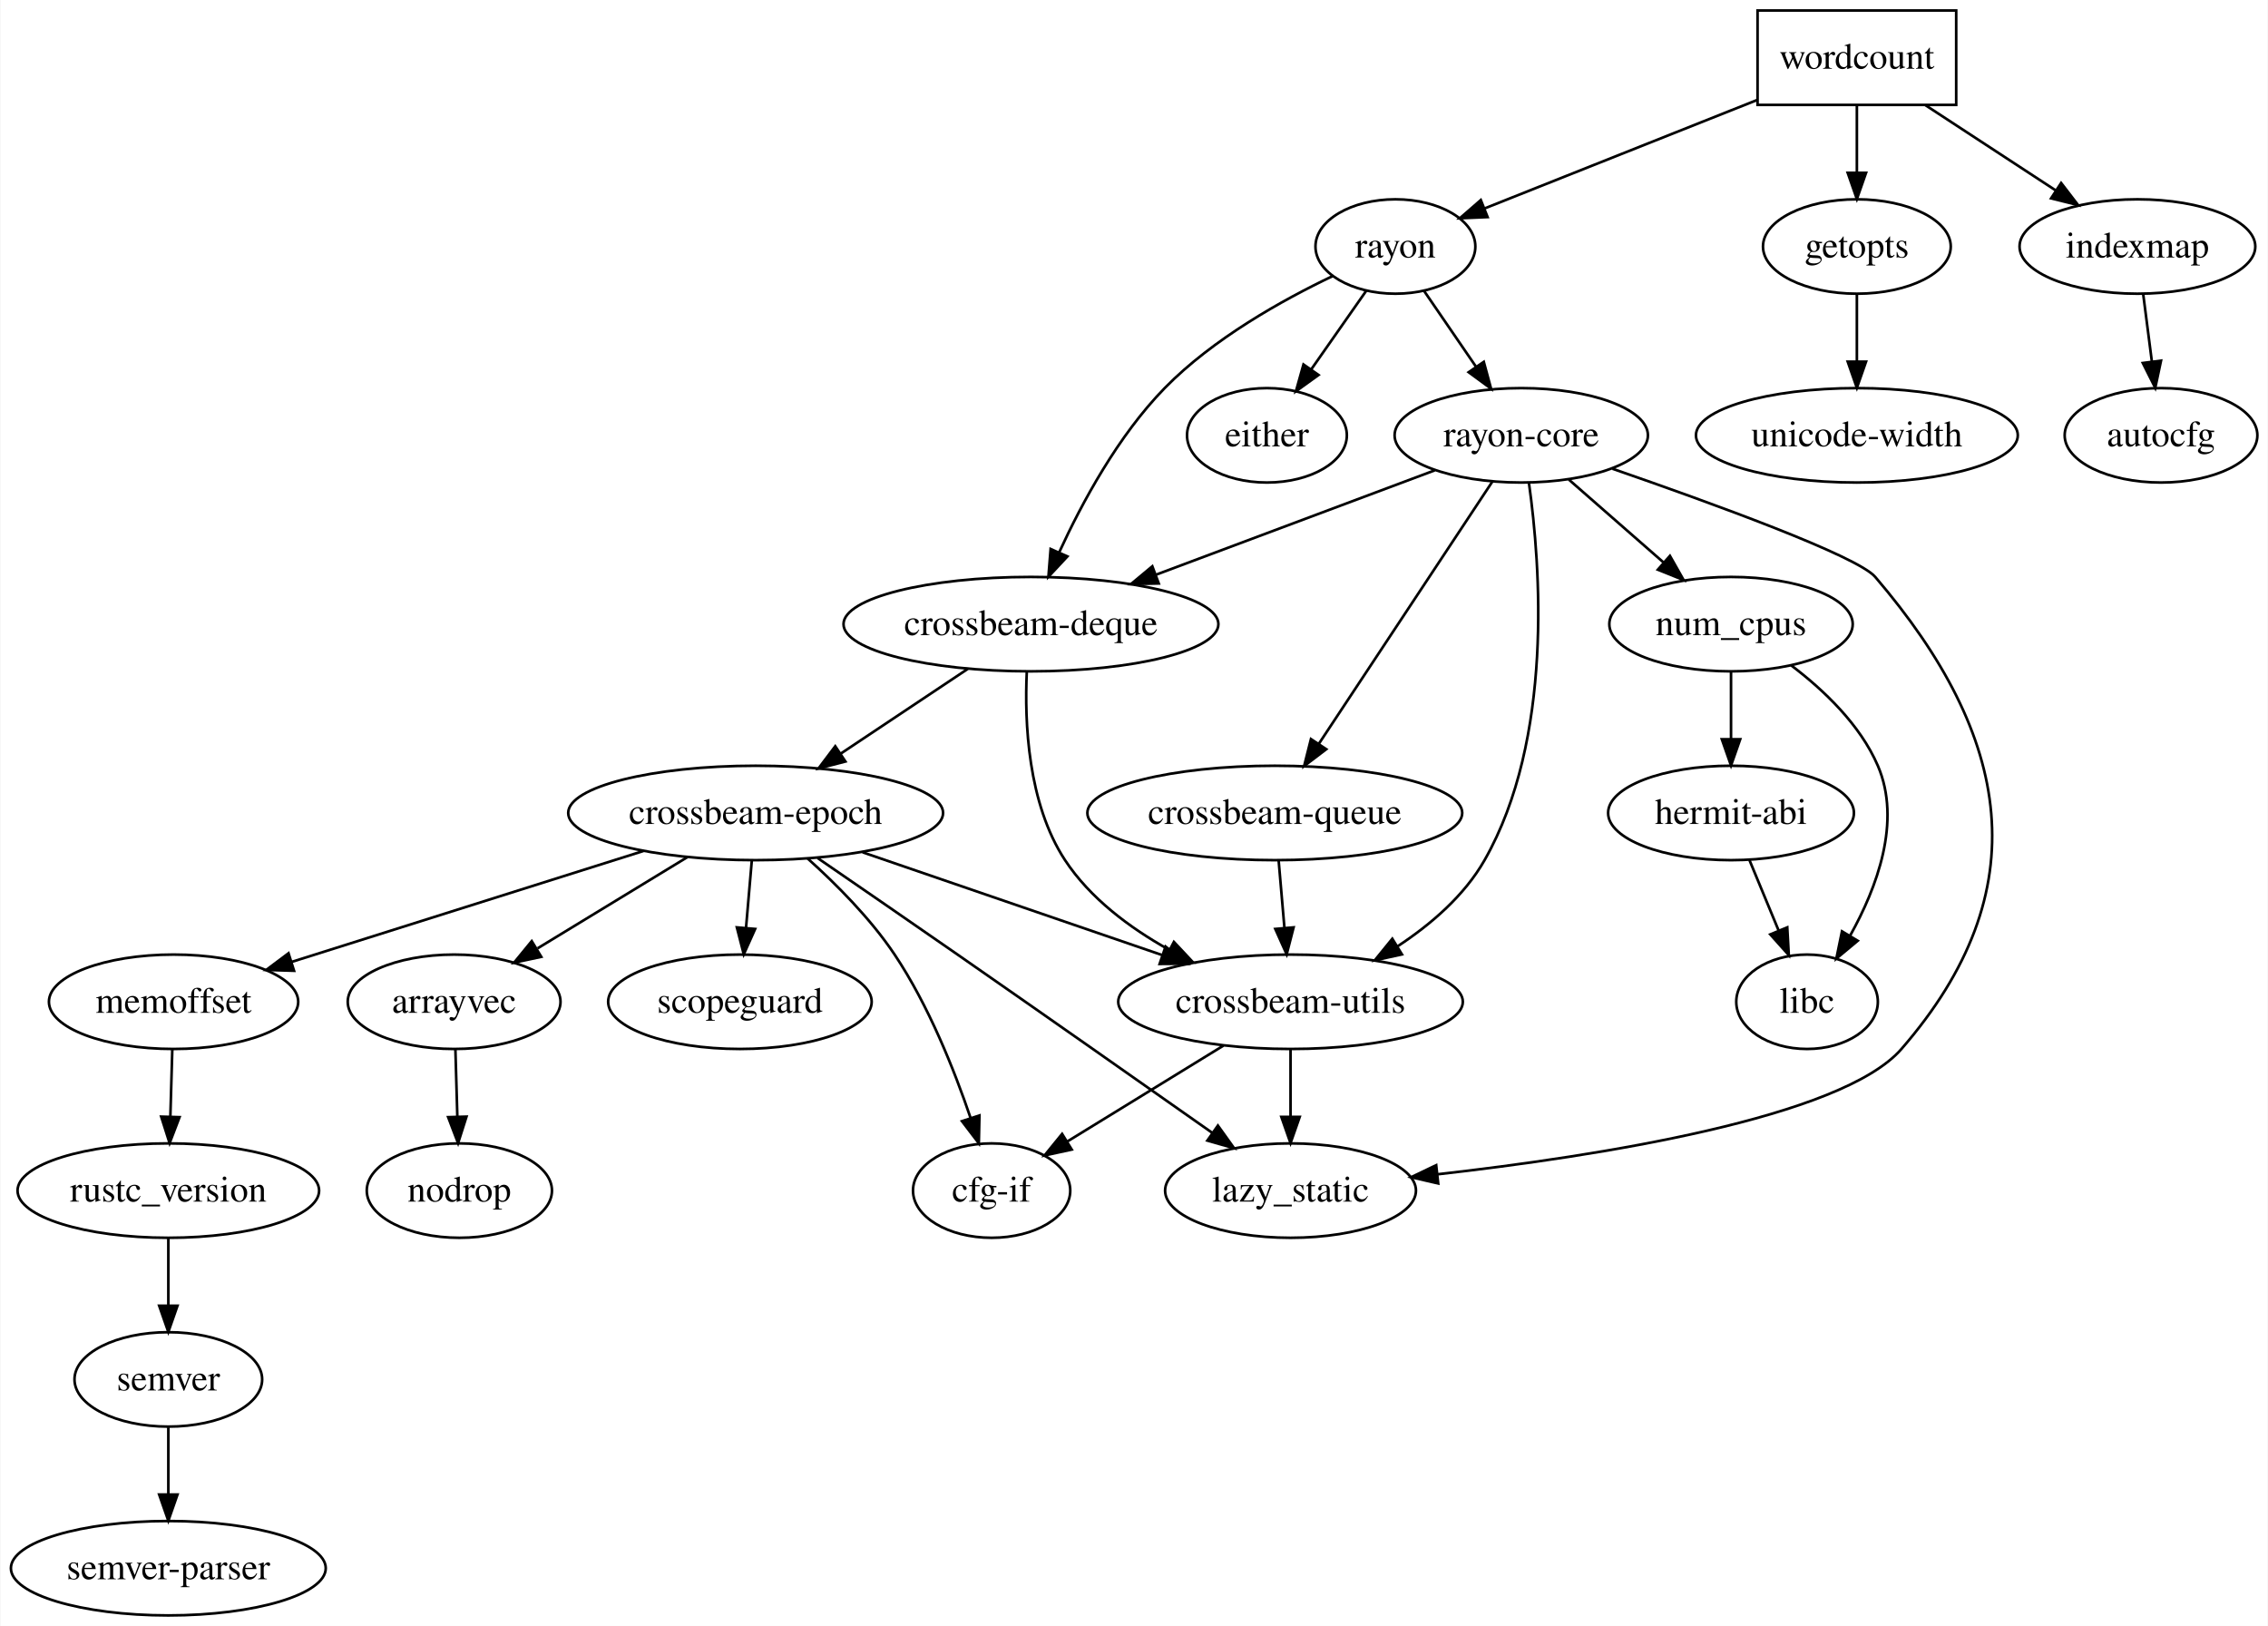
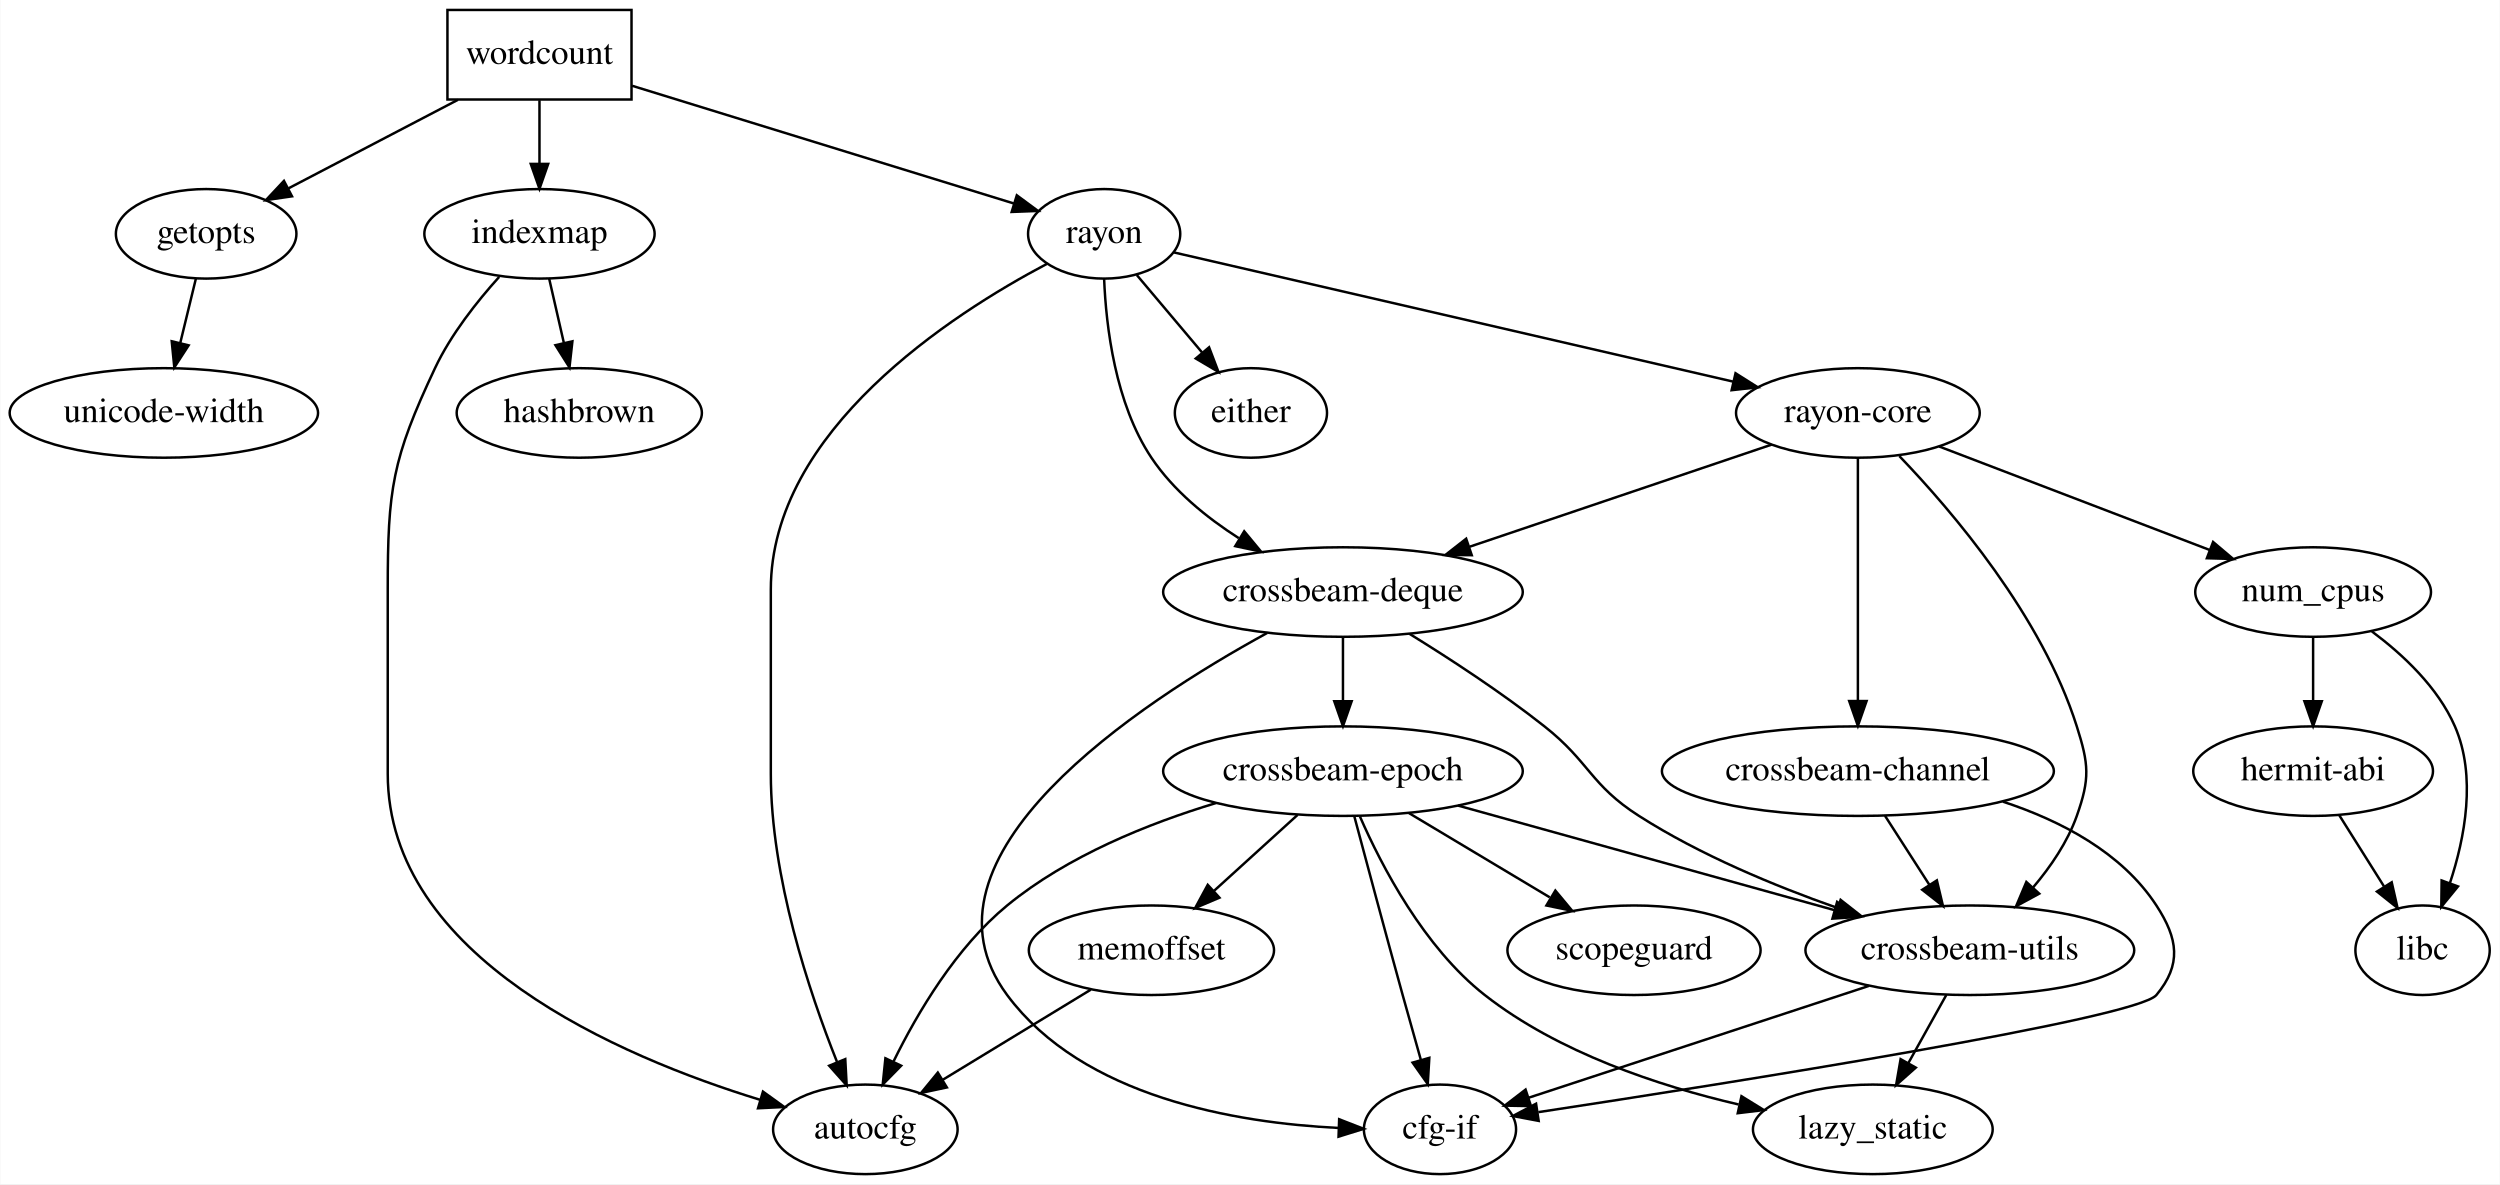
- <svg xmlns="http://www.w3.org/2000/svg" width="865pt" height="620pt" viewBox="0 0 864.64 620">
-   <g class="graph" transform="translate(4 616)">
-     <path fill="#fff" stroke="transparent" d="M-4 4v-620h864.64V4H-4z" />
+ <svg xmlns="http://www.w3.org/2000/svg" width="1340" height="476pt" viewBox="0 0 1004.74 476">
+   <g class="graph">
+     <path fill="#fff" stroke="transparent" d="M0 476V0h1004.74v476H0z" />
+     <g class="node" transform="translate(4 472)">
+       <ellipse fill="none" stroke="#000" cx="343.74" cy="-18" rx="37.09" ry="18" />
+       <text text-anchor="middle" x="343.74" y="-14.3" font-family="Times,serif" font-size="14">autocfg</text>
+     </g>
+     <g class="node" transform="translate(4 472)">
+       <ellipse fill="none" stroke="#000" cx="574.74" cy="-18" rx="30.59" ry="18" />
+       <text text-anchor="middle" x="574.74" y="-14.3" font-family="Times,serif" font-size="14">cfg-if</text>
+     </g>
+     <g class="node" transform="translate(4 472)">
+       <ellipse fill="none" stroke="#000" cx="742.74" cy="-162" rx="78.79" ry="18" />
+       <text text-anchor="middle" x="742.74" y="-158.3" font-family="Times,serif" font-size="14">crossbeam-channel</text>
+     </g>
+     <g class="edge" stroke="#000">
+       <path fill="none" d="M805.03 322.26c23.3 7.67 47.85 20.46 61.71 41.74 8.74 13.41 10.24 23.71 0 36-7.94 9.54-171.4 35.37-248.45 47.08" />
+       <path d="m618.42 450.6-10.41-1.96 9.36-4.96 1.05 6.92z" />
+     </g>
+     <g class="node" transform="translate(4 472)">
+       <ellipse fill="none" stroke="#000" cx="787.74" cy="-90" rx="66.09" ry="18" />
+       <text text-anchor="middle" x="787.74" y="-86.3" font-family="Times,serif" font-size="14">crossbeam-utils</text>
+     </g>
+     <g class="edge" stroke="#000">
+       <path fill="none" d="m757.64 327.95 17.87 27.8" />
+       <path d="m778.49 353.91 2.46 10.3-8.35-6.52 5.89-3.78z" />
+     </g>
+     <g class="edge" stroke="#000">
+       <path fill="none" d="M751.18 396.33c-39.56 13-99.12 32.58-136.87 44.98" />
+       <path d="m615.33 444.66-10.59-.2 8.41-6.45 2.18 6.65z" />
+     </g>
+     <g class="node" transform="translate(4 472)">
+       <ellipse fill="none" stroke="#000" cx="748.74" cy="-18" rx="48.19" ry="18" />
+       <text text-anchor="middle" x="748.74" y="-14.3" font-family="Times,serif" font-size="14">lazy_static</text>
+     </g>
+     <g class="edge" stroke="#000">
+       <path fill="none" d="M782.3 399.95c-4.6 8.25-10.22 18.35-15.33 27.51" />
+       <path d="m770.02 429.18-7.92 7.03 1.81-10.44 6.11 3.41z" />
+     </g>
+     <g class="node" transform="translate(4 472)">
+       <ellipse fill="none" stroke="#000" cx="535.74" cy="-234" rx="72.29" ry="18" />
+       <text text-anchor="middle" x="535.74" y="-230.3" font-family="Times,serif" font-size="14">crossbeam-deque</text>
+     </g>
+     <g class="edge" stroke="#000">
+       <path fill="none" d="M509.23 254.48C457.84 282.6 363.49 344.31 404.74 400c30.44 41.08 91.97 51.4 133.1 53.43" />
+       <path d="m538.21 449.94 9.87 3.85-10.12 3.15.25-7z" />
+     </g>
+     <g class="edge" stroke="#000">
+       <path fill="none" d="M566.47 254.8c16.2 9.99 37 23.55 54.27 37.2 18.26 14.43 18.4 23.47 38 36 24.5 15.66 54.38 28.07 79.61 36.94" />
+       <path d="m739.79 361.74 8.33 6.54-10.59.08 2.26-6.62z" />
+     </g>
+     <g class="node" transform="translate(4 472)">
+       <ellipse fill="none" stroke="#000" cx="535.74" cy="-162" rx="72.29" ry="18" />
+       <text text-anchor="middle" x="535.74" y="-158.3" font-family="Times,serif" font-size="14">crossbeam-epoch</text>
+     </g>
+     <g class="edge" stroke="#000">
+       <path fill="none" d="M539.74 256.3v25.59" />
+       <path d="m543.24 281.9-3.5 10-3.5-10h7z" />
+     </g>
+     <g class="edge" stroke="#000">
+       <path fill="none" d="M488.65 322.84c-27.09 8.18-59.68 21.26-83.91 41.16-20.49 16.84-36.02 43.04-45.65 62.66" />
+       <path d="m362.14 428.41-7.42 7.56 1.08-10.54 6.34 2.98z" />
+     </g>
+     <g class="edge" stroke="#000">
+       <path fill="none" d="M544.28 328.08c4.78 17.93 12.56 46.93 19.46 71.92 2.36 8.52 4.97 17.79 7.34 26.17" />
+       <path d="m574.46 425.25-.63 10.58-6.1-8.66 6.73-1.92z" />
+     </g>
+     <g class="edge" stroke="#000">
+       <path fill="none" d="M585.97 323.84c42.66 11.85 106.07 29.46 151.21 42" />
+       <path d="m738.39 362.55 8.7 6.05-10.58.69 1.88-6.74z" />
+     </g>
+     <g class="edge" stroke="#000">
+       <path fill="none" d="M546.56 328.23c8.75 19.99 25.77 52.65 50.18 71.77 29.57 23.15 69.84 36.5 102.06 44.01" />
+       <path d="m699.94 440.67 9.02 5.57-10.52 1.27 1.5-6.84z" />
+     </g>
+     <g class="node" transform="translate(4 472)">
+       <ellipse fill="none" stroke="#000" cx="458.74" cy="-90" rx="49.29" ry="18" />
+       <text text-anchor="middle" x="458.74" y="-86.3" font-family="Times,serif" font-size="14">memoffset</text>
+     </g>
+     <g class="edge" stroke="#000">
+       <path fill="none" d="M521.5 327.59c-10.02 9.11-22.6 20.54-33.55 30.49" />
+       <path d="m490.09 360.87-9.76 4.14 5.05-9.31 4.71 5.17z" />
+     </g>
+     <g class="node" transform="translate(4 472)">
+       <ellipse fill="none" stroke="#000" cx="652.74" cy="-90" rx="50.89" ry="18" />
+       <text text-anchor="middle" x="652.74" y="-86.3" font-family="Times,serif" font-size="14">scopeguard</text>
+     </g>
+     <g class="edge" stroke="#000">
+       <path fill="none" d="M566.29 326.88c16.77 10.03 38.58 23.09 56.59 33.86" />
+       <path d="m625.12 358 6.78 8.14-10.38-2.13 3.6-6.01z" />
+     </g>
+     <g class="edge" stroke="#000">
+       <path fill="none" d="M438.36 397.85c-17.34 10.55-40.77 24.81-59.46 36.19" />
+       <path d="m380.51 437.15-10.36 2.21 6.72-8.19 3.64 5.98z" />
+     </g>
+     <g class="node" transform="translate(4 472)">
+       <ellipse fill="none" stroke="#000" cx="498.74" cy="-306" rx="30.59" ry="18" />
+       <text text-anchor="middle" x="498.74" y="-302.3" font-family="Times,serif" font-size="14">either</text>
+     </g>
+     <g class="node" transform="translate(4 472)">
+       <ellipse fill="none" stroke="#000" cx="78.74" cy="-378" rx="36.29" ry="18" />
+       <text text-anchor="middle" x="78.74" y="-374.3" font-family="Times,serif" font-size="14">getopts</text>
+     </g>
+     <g class="node" transform="translate(4 472)">
+       <ellipse fill="none" stroke="#000" cx="61.74" cy="-306" rx="61.99" ry="18" />
+       <text text-anchor="middle" x="61.74" y="-302.3" font-family="Times,serif" font-size="14">unicode-width</text>
+     </g>
+     <g class="edge" stroke="#000">
+       <path fill="none" d="M78.63 111.95c-1.89 7.79-4.19 17.23-6.31 25.97" />
+       <path d="m75.7 138.83-5.76 8.89-1.04-10.54 6.8 1.65z" />
+     </g>
+     <g class="node" transform="translate(4 472)">
+       <ellipse fill="none" stroke="#000" cx="228.74" cy="-306" rx="49.29" ry="18" />
+       <text text-anchor="middle" x="228.74" y="-302.3" font-family="Times,serif" font-size="14">hashbrown</text>
+     </g>
+     <g class="node" transform="translate(4 472)">
+       <ellipse fill="none" stroke="#000" cx="925.74" cy="-162" rx="48.19" ry="18" />
+       <text text-anchor="middle" x="925.74" y="-158.3" font-family="Times,serif" font-size="14">hermit-abi</text>
+     </g>
+     <g class="node" transform="translate(4 472)">
+       <ellipse fill="none" stroke="#000" cx="969.74" cy="-90" rx="27" ry="18" />
+       <text text-anchor="middle" x="969.74" y="-86.3" font-family="Times,serif" font-size="14">libc</text>
+     </g>
+     <g class="edge" stroke="#000">
+       <path fill="none" d="M940.17 327.59c5.39 8.58 12.08 19.22 18.07 28.74" />
+       <path d="m961.34 354.68 2.35 10.33-8.28-6.6 5.93-3.73z" />
+     </g>
+     <g class="node" transform="translate(4 472)">
+       <ellipse fill="none" stroke="#000" cx="212.74" cy="-378" rx="46.29" ry="18" />
+       <text text-anchor="middle" x="212.74" y="-374.3" font-family="Times,serif" font-size="14">indexmap</text>
+     </g>
+     <g class="edge" stroke="#000">
+       <path fill="none" d="M200.55 111.3c-8.9 9.86-19.4 23.11-25.81 36.7-17.23 36.59-19 48.55-19 89v74c0 73.92 93.14 113.75 149.67 131.12" />
+       <path d="m306.58 438.82 8.59 6.19-10.58.52 1.99-6.71z" />
+     </g>
+     <g class="edge" stroke="#000">
+       <path fill="none" d="M220.62 111.95c1.78 7.79 3.94 17.23 5.94 25.97" />
+       <path d="m229.98 137.2-1.18 10.52-5.64-8.96 6.82-1.56z" />
+     </g>
+     <g class="node" transform="translate(4 472)">
+       <ellipse fill="none" stroke="#000" cx="925.74" cy="-234" rx="47.39" ry="18" />
+       <text text-anchor="middle" x="925.74" y="-230.3" font-family="Times,serif" font-size="14">num_cpus</text>
+     </g>
+     <g class="edge" stroke="#000">
+       <path fill="none" d="M929.74 256.3v25.59" />
+       <path d="m933.24 281.9-3.5 10-3.5-10h7z" />
+     </g>
+     <g class="edge" stroke="#000">
+       <path fill="none" d="M953.36 253.83c12.45 9.27 26.53 22.44 33.38 38.17 8.74 20.05 4.03 44.8-2.04 63.11" />
+       <path d="m987.98 356.34-6.71 8.21.13-10.6 6.58 2.39z" />
+     </g>
+     <g class="node" transform="translate(4 472)">
+       <ellipse fill="none" stroke="#000" cx="439.74" cy="-378" rx="30.59" ry="18" />
+       <text text-anchor="middle" x="439.74" y="-374.3" font-family="Times,serif" font-size="14">rayon</text>
+     </g>
+     <g class="edge" stroke="#000">
+       <path fill="none" d="M420.71 106.08C382.4 126.32 309.74 173.11 309.74 237v74c0 41.59 15.41 87.78 26.6 115.86" />
+       <path d="m339.67 425.76.57 10.58-7.04-7.92 6.47-2.66z" />
+     </g>
+     <g class="edge" stroke="#000">
+       <path fill="none" d="M443.73 112.18c.78 19.07 4.44 50.01 19.01 71.82 8.8 13.16 22.06 23.98 35.12 32.34" />
+       <path d="m500.04 213.57 6.76 8.16-10.37-2.17 3.61-5.99z" />
+     </g>
+     <g class="edge" stroke="#000">
+       <path fill="none" d="M456.84 110.54c7.71 9.15 17.62 20.91 26.26 31.15" />
+       <path d="m485.92 139.61 3.77 9.9-9.12-5.39 5.35-4.51z" />
+     </g>
+     <g class="node" transform="translate(4 472)">
+       <ellipse fill="none" stroke="#000" cx="742.74" cy="-306" rx="48.99" ry="18" />
+       <text text-anchor="middle" x="742.74" y="-302.3" font-family="Times,serif" font-size="14">rayon-core</text>
+     </g>
+     <g class="edge" stroke="#000">
+       <path fill="none" d="M471.71 101.46c51.17 11.82 160.54 37.09 224.88 51.95" />
+       <path d="m697.55 150.04 8.96 5.66-10.53 1.16 1.57-6.82z" />
+     </g>
+     <g class="edge" stroke="#000">
+       <path fill="none" d="M746.74 184.13v97.48" />
+       <path d="m750.24 281.81-3.5 10-3.5-10h7z" />
+     </g>
+     <g class="edge" stroke="#000">
+       <path fill="none" d="M763.39 183.33c21.36 22.24 57.33 64.39 71.35 108.67 4.84 15.25 5.35 20.92 0 36-3.72 10.49-10.5 20.42-17.6 28.79" />
+       <path d="m819.64 359.25-9.3 5.05 4.12-9.76 5.18 4.71z" />
+     </g>
+     <g class="edge" stroke="#000">
+       <path fill="none" d="M712.1 178.72c-33.18 11.21-83.62 28.27-121.38 41.04" />
+       <path d="m591.52 223.19-10.6-.11 8.35-6.52 2.25 6.63z" />
+     </g>
+     <g class="edge" stroke="#000">
+       <path fill="none" d="M779.46 179.51c30.41 11.64 75.85 29.02 108.79 41.62" />
+       <path d="m889.53 217.87 8.09 6.84-10.59-.3 2.5-6.54z" />
+     </g>
    <g class="node">
-       <ellipse fill="none" stroke="#000" cx="169.02" cy="-234" rx="40.58" ry="18" />
-       <text text-anchor="middle" x="169.02" y="-229.8" font-family="Times,serif" font-size="14">
-                 arrayvec
-             </text>
-     </g>
-     <g class="node">
-       <ellipse fill="none" stroke="#000" cx="171.02" cy="-162" rx="35.32" ry="18" />
-       <text text-anchor="middle" x="171.02" y="-157.8" font-family="Times,serif" font-size="14">
-                 nodrop
-             </text>
-     </g>
-     <g class="edge">
-       <path fill="none" stroke="#000" d="M169.51-215.7c.22 7.72.49 16.99.74 25.59" />
-       <path stroke="#000" d="M173.74-190.2l-3.21 10.1-3.78-9.9 6.99-.2z" />
-     </g>
-     <g class="node">
-       <ellipse fill="none" stroke="#000" cx="820.02" cy="-450" rx="36.75" ry="18" />
-       <text text-anchor="middle" x="820.02" y="-445.8" font-family="Times,serif" font-size="14">
-                 autocfg
-             </text>
-     </g>
-     <g class="node">
-       <ellipse fill="none" stroke="#000" cx="374.02" cy="-162" rx="29.99" ry="18" />
-       <text text-anchor="middle" x="374.02" y="-157.8" font-family="Times,serif" font-size="14">
-                 cfg-if
-             </text>
-     </g>
-     <g class="node">
-       <ellipse fill="none" stroke="#000" cx="389.02" cy="-378" rx="71.49" ry="18" />
-       <text text-anchor="middle" x="389.02" y="-373.8" font-family="Times,serif" font-size="14">
-                 crossbeam-deque
-             </text>
-     </g>
-     <g class="node">
-       <ellipse fill="none" stroke="#000" cx="284.02" cy="-306" rx="71.49" ry="18" />
-       <text text-anchor="middle" x="284.02" y="-301.8" font-family="Times,serif" font-size="14">
-                 crossbeam-epoch
-             </text>
-     </g>
-     <g class="edge">
-       <path fill="none" stroke="#000" d="M364.93-360.94c-14.41 9.6-32.9 21.93-48.56 32.38" />
-       <path stroke="#000" d="M318.26-325.62L308-322.98l6.38-8.46 3.88 5.82z" />
-     </g>
-     <g class="node">
-       <ellipse fill="none" stroke="#000" cx="488.02" cy="-234" rx="65.72" ry="18" />
-       <text text-anchor="middle" x="488.02" y="-229.8" font-family="Times,serif" font-size="14">
-                 crossbeam-utils
-             </text>
-     </g>
-     <g class="edge">
-       <path fill="none" stroke="#000" d="M387.43-359.76c-.89 19.11.35 50.1 14.59 71.76 9.58 14.56 24.68 25.8 39.57 34.11" />
-       <path stroke="#000" d="M443.54-256.82l7.25 7.73-10.49-1.52 3.24-6.21z" />
-     </g>
-     <g class="edge">
-       <path fill="none" stroke="#000" d="M257.92-289.12c-16.93 10.31-39.09 23.8-57.06 34.74" />
-       <path stroke="#000" d="M202.26-251.14l-10.36 2.21 6.72-8.19 3.64 5.98z" />
-     </g>
-     <g class="edge">
-       <path fill="none" stroke="#000" d="M303.83-288.65c10.88 9.76 24 22.91 33.19 36.65 12.95 19.36 22.76 43.99 29.01 62.42" />
-       <path stroke="#000" d="M369.37-190.64l-.23 10.6-6.43-8.43 6.66-2.17z" />
-     </g>
-     <g class="edge">
-       <path fill="none" stroke="#000" d="M324.81-291c32.95 11.3 79.42 27.25 114.35 39.23" />
-       <path stroke="#000" d="M440.36-255.05l8.32 6.55-10.59.07 2.27-6.62z" />
-     </g>
-     <g class="node">
-       <ellipse fill="none" stroke="#000" cx="488.02" cy="-162" rx="47.84" ry="18" />
-       <text text-anchor="middle" x="488.02" y="-157.8" font-family="Times,serif" font-size="14">
-                 lazy_static
-             </text>
-     </g>
-     <g class="edge">
-       <path fill="none" stroke="#000" d="M307.65-288.81c15.25 10.47 35.51 24.4 53.37 36.81 33.38 23.18 71.54 49.97 97.25 68.05" />
-       <path stroke="#000" d="M460.32-186.79l6.17 8.62-10.2-2.89 4.03-5.73z" />
-     </g>
-     <g class="node">
-       <ellipse fill="none" stroke="#000" cx="62.02" cy="-234" rx="47.54" ry="18" />
-       <text text-anchor="middle" x="62.02" y="-229.8" font-family="Times,serif" font-size="14">
-                 memoffset
-             </text>
-     </g>
-     <g class="edge">
-       <path fill="none" stroke="#000" d="M241.22-291.5c-38.57 12.16-95.06 29.97-134.27 42.33" />
-       <path stroke="#000" d="M107.97-245.82l-10.59-.33 8.48-6.35 2.11 6.68z" />
-     </g>
-     <g class="node">
-       <ellipse fill="none" stroke="#000" cx="278.02" cy="-234" rx="50.26" ry="18" />
-       <text text-anchor="middle" x="278.02" y="-229.8" font-family="Times,serif" font-size="14">
-                 scopeguard
-             </text>
-     </g>
-     <g class="edge">
-       <path fill="none" stroke="#000" d="M282.54-287.7c-.66 7.72-1.46 16.99-2.2 25.59" />
-       <path stroke="#000" d="M283.83-261.77l-4.34 9.67-2.64-10.27 6.98.6z" />
-     </g>
-     <g class="edge">
-       <path fill="none" stroke="#000" d="M462.44-217.29c-17.72 10.88-41.32 25.37-59.68 36.64" />
-       <path stroke="#000" d="M404.57-177.65l-10.36 2.25 6.69-8.21 3.67 5.96z" />
-     </g>
-     <g class="edge">
-       <path fill="none" stroke="#000" d="M488.02-215.7v25.59" />
-       <path stroke="#000" d="M491.52-190.1l-3.5 10-3.5-10h7z" />
-     </g>
-     <g class="node">
-       <ellipse fill="none" stroke="#000" cx="60.02" cy="-162" rx="57.51" ry="18" />
-       <text text-anchor="middle" x="60.02" y="-157.8" font-family="Times,serif" font-size="14">
-                 rustc_version
-             </text>
-     </g>
-     <g class="edge">
-       <path fill="none" stroke="#000" d="M61.53-215.7c-.23 7.72-.49 16.99-.74 25.59" />
-       <path stroke="#000" d="M64.29-190l-3.78 9.9-3.21-10.1 6.99.2z" />
-     </g>
-     <g class="node">
-       <ellipse fill="none" stroke="#000" cx="482.02" cy="-306" rx="71.49" ry="18" />
-       <text text-anchor="middle" x="482.02" y="-301.8" font-family="Times,serif" font-size="14">
-                 crossbeam-queue
-             </text>
-     </g>
-     <g class="edge">
-       <path fill="none" stroke="#000" d="M483.5-287.7c.66 7.72 1.46 16.99 2.2 25.59" />
-       <path stroke="#000" d="M489.19-262.37l-2.64 10.27-4.34-9.67 6.98-.6z" />
-     </g>
-     <g class="node">
-       <ellipse fill="none" stroke="#000" cx="479.02" cy="-450" rx="30.48" ry="18" />
-       <text text-anchor="middle" x="479.02" y="-445.8" font-family="Times,serif" font-size="14">
-                 either
-             </text>
-     </g>
-     <g class="node">
-       <ellipse fill="none" stroke="#000" cx="704.02" cy="-522" rx="35.81" ry="18" />
-       <text text-anchor="middle" x="704.02" y="-517.8" font-family="Times,serif" font-size="14">
-                 getopts
-             </text>
-     </g>
-     <g class="node">
-       <ellipse fill="none" stroke="#000" cx="704.02" cy="-450" rx="61.38" ry="18" />
-       <text text-anchor="middle" x="704.02" y="-445.8" font-family="Times,serif" font-size="14">
-                 unicode-width
-             </text>
-     </g>
-     <g class="edge">
-       <path fill="none" stroke="#000" d="M704.02-503.7v25.59" />
-       <path stroke="#000" d="M707.52-478.1l-3.5 10-3.5-10h7z" />
-     </g>
-     <g class="node">
-       <ellipse fill="none" stroke="#000" cx="656.02" cy="-306" rx="46.88" ry="18" />
-       <text text-anchor="middle" x="656.02" y="-301.8" font-family="Times,serif" font-size="14">
-                 hermit-abi
-             </text>
-     </g>
-     <g class="node">
-       <ellipse fill="none" stroke="#000" cx="685.02" cy="-234" rx="27" ry="18" />
-       <text text-anchor="middle" x="685.02" y="-229.8" font-family="Times,serif" font-size="14">
-                 libc
-             </text>
-     </g>
-     <g class="edge">
-       <path fill="none" stroke="#000" d="M663.04-288.05c3.35 8.08 7.43 17.93 11.16 26.94" />
-       <path stroke="#000" d="M677.47-262.37l.59 10.58-7.06-7.9 6.47-2.68z" />
-     </g>
-     <g class="node">
-       <ellipse fill="none" stroke="#000" cx="811.02" cy="-522" rx="44.96" ry="18" />
-       <text text-anchor="middle" x="811.02" y="-517.8" font-family="Times,serif" font-size="14">
-                 indexmap
-             </text>
-     </g>
-     <g class="edge">
-       <path fill="none" stroke="#000" d="M813.24-503.7c1 7.72 2.19 16.99 3.29 25.59" />
-       <path stroke="#000" d="M820.02-478.47l-2.2 10.37-4.75-9.48 6.95-.89z" />
-     </g>
-     <g class="node">
-       <ellipse fill="none" stroke="#000" cx="60.02" cy="-90" rx="35.79" ry="18" />
-       <text text-anchor="middle" x="60.02" y="-85.8" font-family="Times,serif" font-size="14">
-                 semver
-             </text>
-     </g>
-     <g class="edge">
-       <path fill="none" stroke="#000" d="M60.02-143.7v25.59" />
-       <path stroke="#000" d="M63.52-118.1l-3.5 10-3.5-10h7z" />
-     </g>
-     <g class="node">
-       <ellipse fill="none" stroke="#000" cx="656.02" cy="-378" rx="46.42" ry="18" />
-       <text text-anchor="middle" x="656.02" y="-373.8" font-family="Times,serif" font-size="14">
-                 num_cpus
-             </text>
-     </g>
-     <g class="edge">
-       <path fill="none" stroke="#000" d="M656.02-359.7v25.59" />
-       <path stroke="#000" d="M659.52-334.1l-3.5 10-3.5-10h7z" />
-     </g>
-     <g class="edge">
-       <path fill="none" stroke="#000" d="M678.94-362.3c12.31 9.31 26.31 22.56 33.08 38.3 9.13 21.22-.37 46.52-10.54 64.71" />
-       <path stroke="#000" d="M704.34-257.26l-8.14 6.77 2.14-10.37 6 3.6z" />
-     </g>
-     <g class="node">
-       <ellipse fill="none" stroke="#000" cx="528.02" cy="-522" rx="30.49" ry="18" />
-       <text text-anchor="middle" x="528.02" y="-517.8" font-family="Times,serif" font-size="14">
-                 rayon
-             </text>
-     </g>
-     <g class="edge">
-       <path fill="none" stroke="#000" d="M504.1-510.73c-19.09 9.1-45.62 23.86-64.08 42.73-17.71 18.1-31.48 43.56-40.23 62.61" />
-       <path stroke="#000" d="M402.92-403.82l-7.24 7.74.84-10.57 6.4 2.83z" />
-     </g>
-     <g class="edge">
-       <path fill="none" stroke="#000" d="M516.9-505.12c-6.2 8.86-14.05 20.08-21 30" />
-       <path stroke="#000" d="M498.7-473.01l-8.61 6.19 2.87-10.2 5.74 4.01z" />
-     </g>
-     <g class="node">
-       <ellipse fill="none" stroke="#000" cx="576.02" cy="-450" rx="48.31" ry="18" />
-       <text text-anchor="middle" x="576.02" y="-445.8" font-family="Times,serif" font-size="14">
-                 rayon-core
-             </text>
-     </g>
-     <g class="edge">
-       <path fill="none" stroke="#000" d="M538.91-505.12c5.85 8.53 13.19 19.23 19.79 28.87" />
-       <path stroke="#000" d="M561.73-478.02l2.77 10.22-8.54-6.27 5.77-3.95z" />
-     </g>
-     <g class="edge">
-       <path fill="none" stroke="#000" d="M543.02-436.65c-29.49 11.04-73.05 27.35-106.32 39.8" />
-       <path stroke="#000" d="M437.76-393.51l-10.59.23 8.14-6.78 2.45 6.55z" />
-     </g>
-     <g class="edge">
-       <path fill="none" stroke="#000" d="M578.97-431.65c4.37 31.08 9.45 97.34-16.95 143.65-7.69 13.5-20.39 24.44-33.11 32.81" />
-       <path stroke="#000" d="M530.51-252.07l-10.36 2.26 6.69-8.22 3.67 5.96z" />
-     </g>
-     <g class="edge">
-       <path fill="none" stroke="#000" d="M610.81-437.25c37.68 13.02 93.36 33.24 100.21 41.25 52.09 60.88 62.54 119.51 10 180-22.8 26.26-115.68 40.86-177.07 47.8" />
-       <path stroke="#000" d="M544.34-164.72l-10.33-2.39 9.56-4.57.77 6.96z" />
-     </g>
-     <g class="edge">
-       <path fill="none" stroke="#000" d="M565.05-432.43c-16.32 24.66-47.15 71.23-66.3 100.16" />
-       <path stroke="#000" d="M501.65-330.31l-8.44 6.41 2.6-10.27 5.84 3.86z" />
-     </g>
-     <g class="edge">
-       <path fill="none" stroke="#000" d="M594.17-433.12l36 31.5" />
-       <path stroke="#000" d="M632.72-404.04l5.22 9.22-9.83-3.95 4.61-5.27z" />
-     </g>
-     <g class="node">
-       <ellipse fill="none" stroke="#000" cx="60.02" cy="-18" rx="60.04" ry="18" />
-       <text text-anchor="middle" x="60.02" y="-13.8" font-family="Times,serif" font-size="14">
-                 semver-parser
-             </text>
-     </g>
-     <g class="edge">
-       <path fill="none" stroke="#000" d="M60.02-71.7v25.59" />
-       <path stroke="#000" d="M63.52-46.1l-3.5 10-3.5-10h7z" />
-     </g>
-     <g class="node">
-       <path fill="none" stroke="#000" d="M741.9-612h-75.76v36h75.76v-36z" />
-       <text text-anchor="middle" x="704.02" y="-589.8" font-family="Times,serif" font-size="14">
-                 wordcount
-             </text>
-     </g>
-     <g class="edge">
-       <path fill="none" stroke="#000" d="M704.02-575.7v25.59" />
-       <path stroke="#000" d="M707.52-550.1l-3.5 10-3.5-10h7z" />
-     </g>
-     <g class="edge">
-       <path fill="none" stroke="#000" d="M730.19-575.88c15.04 9.84 34.01 22.25 49.79 32.57" />
-       <path stroke="#000" d="M781.92-546.22l6.46 8.41-10.29-2.55 3.83-5.86z" />
-     </g>
-     <g class="edge">
-       <path fill="none" stroke="#000" d="M665.83-577.81c-30.88 12.28-73.97 29.42-103.7 41.25" />
-       <path stroke="#000" d="M563.18-533.22l-10.59.45 8-6.95 2.59 6.5z" />
+       <path fill="none" stroke="#000" d="M253.74 4h-74v36h74V4z" />
+       <text text-anchor="middle" x="212.74" y="-446.3" font-family="Times,serif" font-size="14" transform="translate(4 472)">wordcount</text>
+     </g>
+     <g class="edge" stroke="#000">
+       <path fill="none" d="M183.96 40.12c-20.69 10.81-47.34 24.74-68.1 35.58" />
+       <path d="m117.26 78.92-10.48 1.52 7.24-7.73 3.24 6.21z" />
+     </g>
+     <g class="edge" stroke="#000">
+       <path fill="none" d="M216.74 40.3v25.59" />
+       <path d="m220.24 65.9-3.5 10-3.5-10h7z" />
+     </g>
+     <g class="edge" stroke="#000">
+       <path fill="none" d="M253.97 34.48c42.51 13.11 111.57 34.4 153.62 47.37" />
+       <path d="m408.63 78.51 8.52 6.29-10.59.4 2.07-6.69z" />
    </g>
  </g>
</svg>
